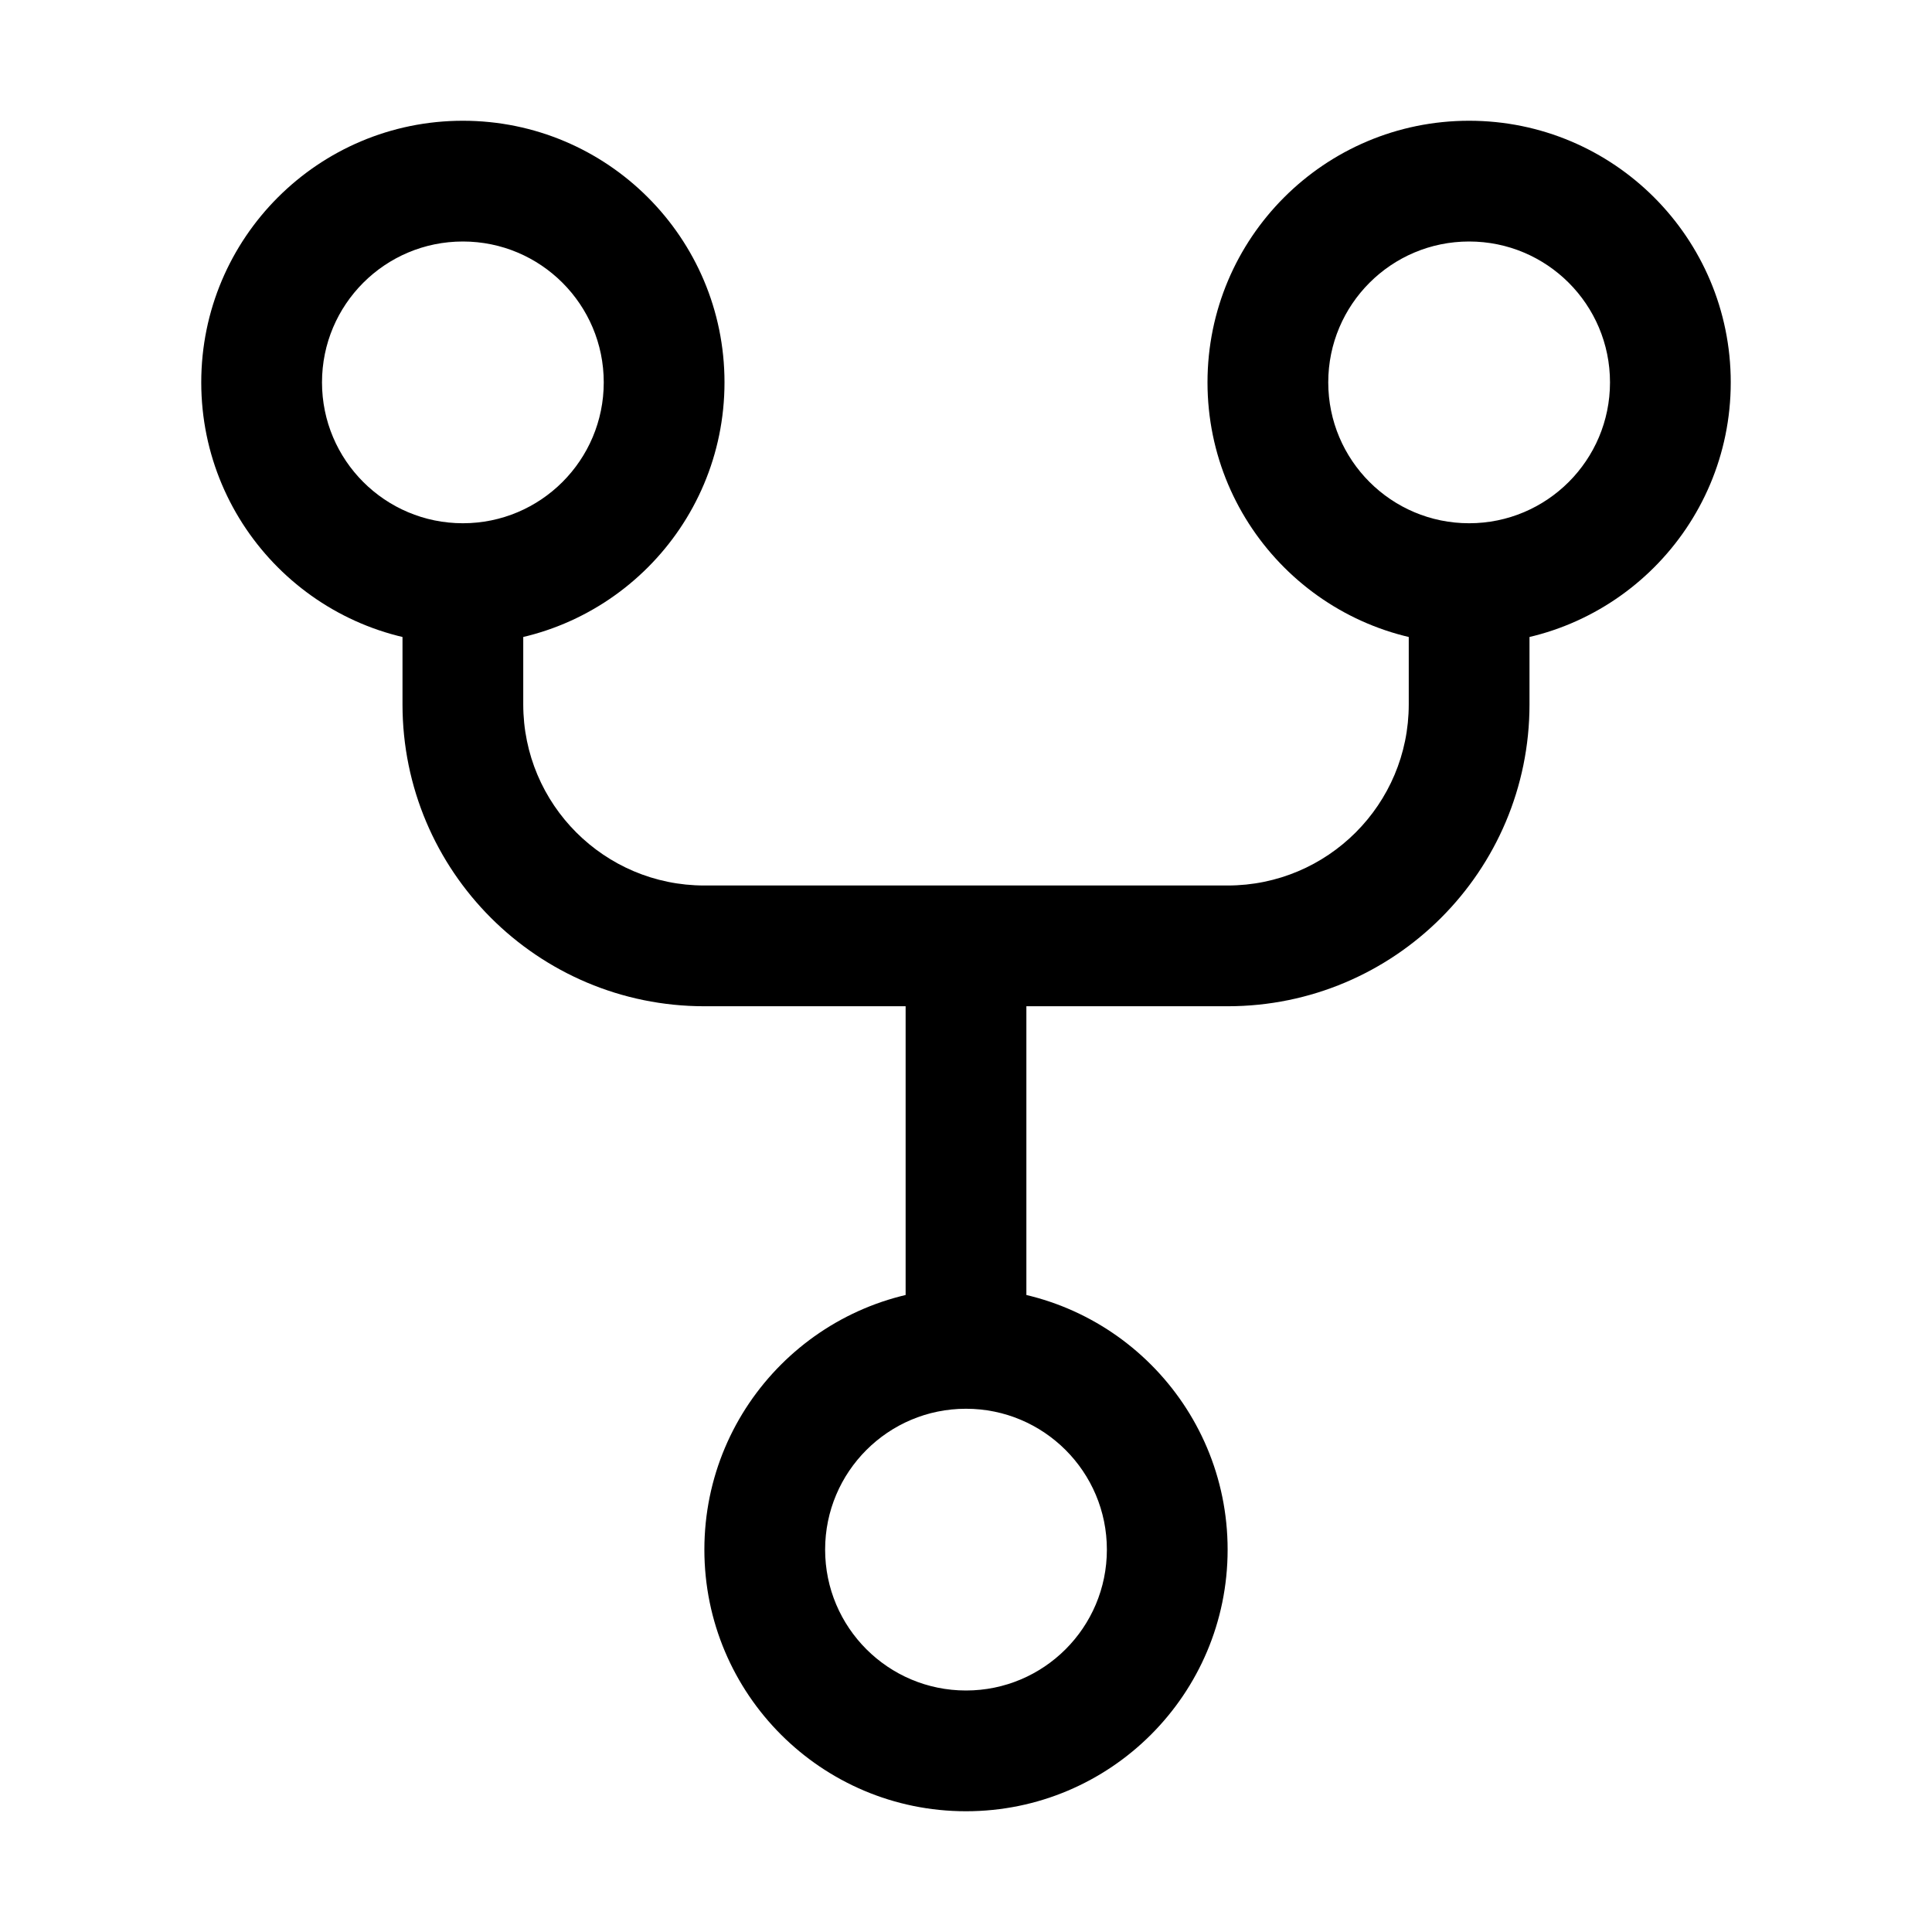
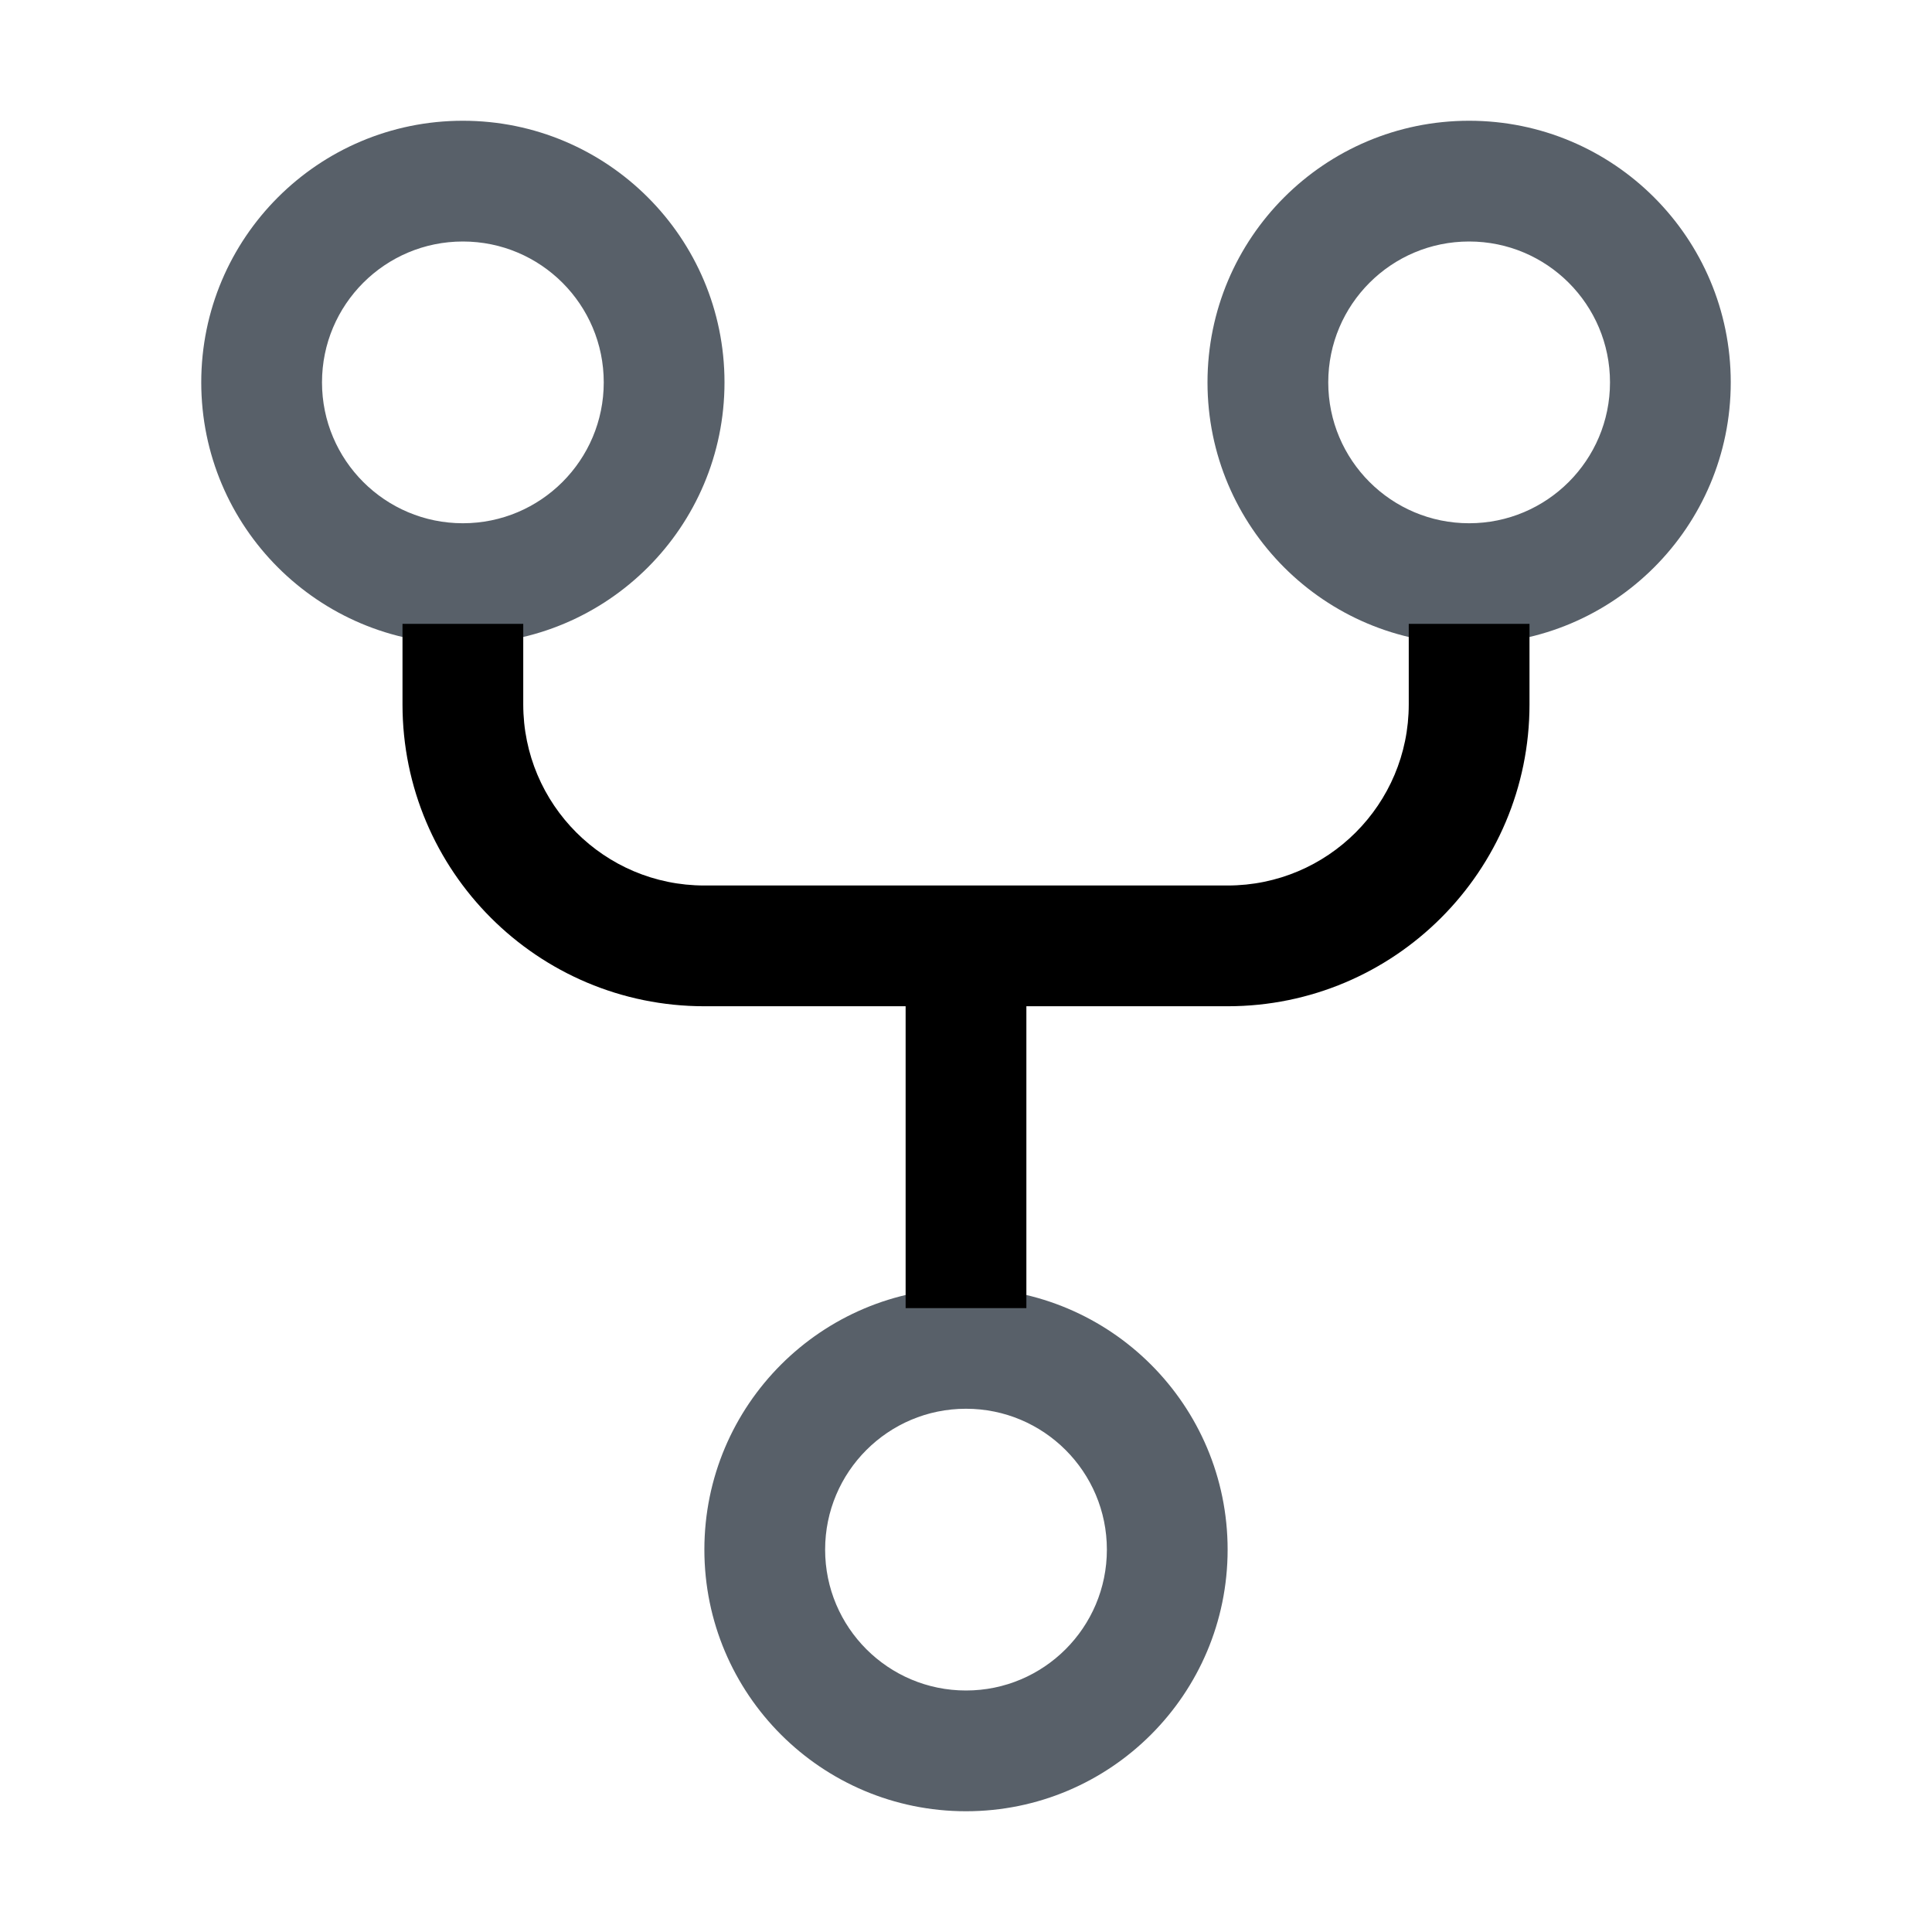
<svg xmlns="http://www.w3.org/2000/svg" viewBox="0 0 24 24" width="24" height="24">
-   <path fill-rule="evenodd" d="M12 21a1.75 1.75 0 110-3.5 1.75 1.75 0 010 3.5zm-3.25-1.75a3.25 3.25 0 106.5 0 3.25 3.25 0 00-6.5 0zm-3-12.75a1.75 1.75 0 110-3.5 1.75 1.75 0 010 3.5zM2.5 4.75a3.25 3.25 0 106.5 0 3.25 3.25 0 00-6.5 0zM18.25 6.5a1.75 1.75 0 110-3.5 1.75 1.75 0 010 3.5zM15 4.75a3.25 3.25 0 106.5 0 3.25 3.25 0 00-6.5 0z" />
+   <path fill-rule="evenodd" fill="#586069" d="M12 21a1.75 1.75 0 110-3.5 1.75 1.75 0 010 3.5zm-3.25-1.75a3.25 3.25 0 106.5 0 3.25 3.25 0 00-6.5 0zm-3-12.75a1.75 1.75 0 110-3.5 1.75 1.75 0 010 3.5zM2.5 4.75a3.25 3.25 0 106.5 0 3.25 3.25 0 00-6.5 0zM18.25 6.5a1.75 1.75 0 110-3.5 1.75 1.75 0 010 3.5zM15 4.75a3.25 3.25 0 106.5 0 3.25 3.25 0 00-6.5 0z" />
  <path fill-rule="evenodd" d="M6.5 7.75v1A2.25 2.25 0 008.75 11h6.5a2.25 2.25 0 002.25-2.25v-1H19v1a3.75 3.75 0 01-3.75 3.75h-6.5A3.75 3.75 0 015 8.75v-1h1.5z" />
  <path fill-rule="evenodd" d="M11.25 16.25v-5h1.5v5h-1.5z" />
</svg>
